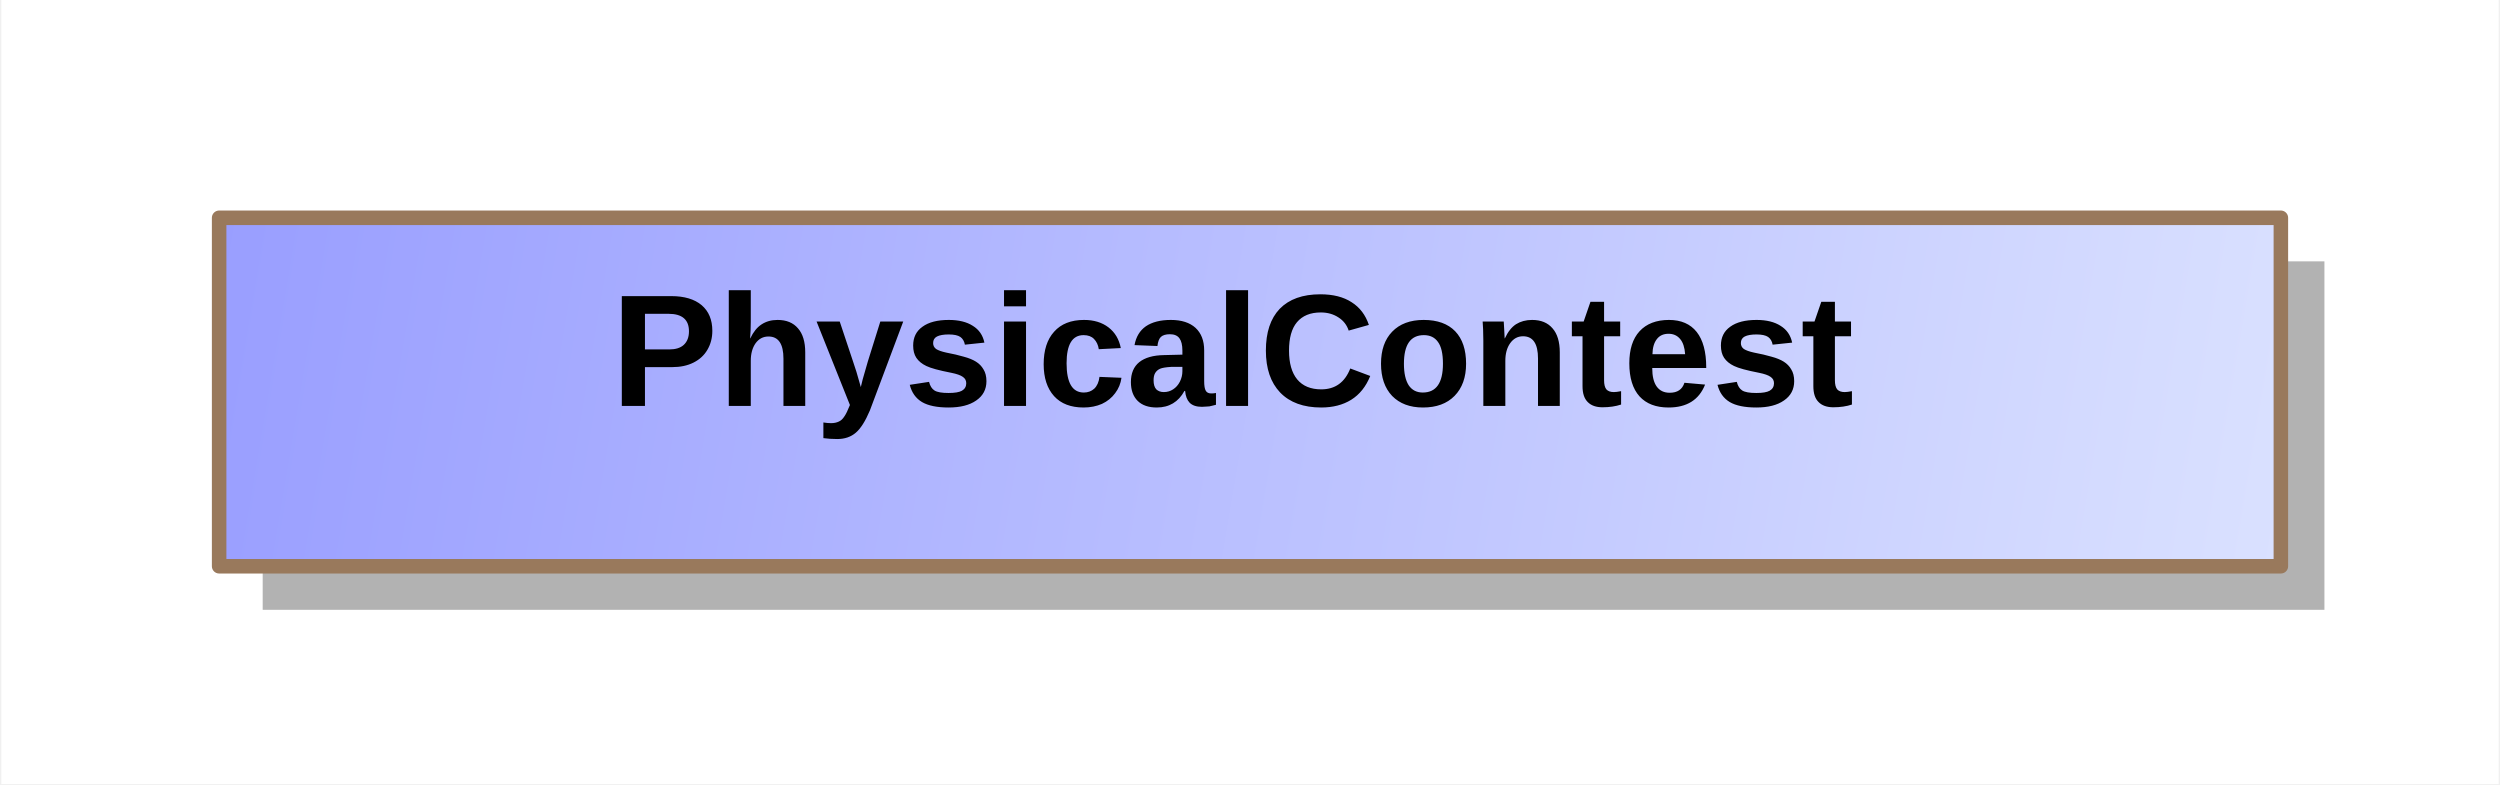
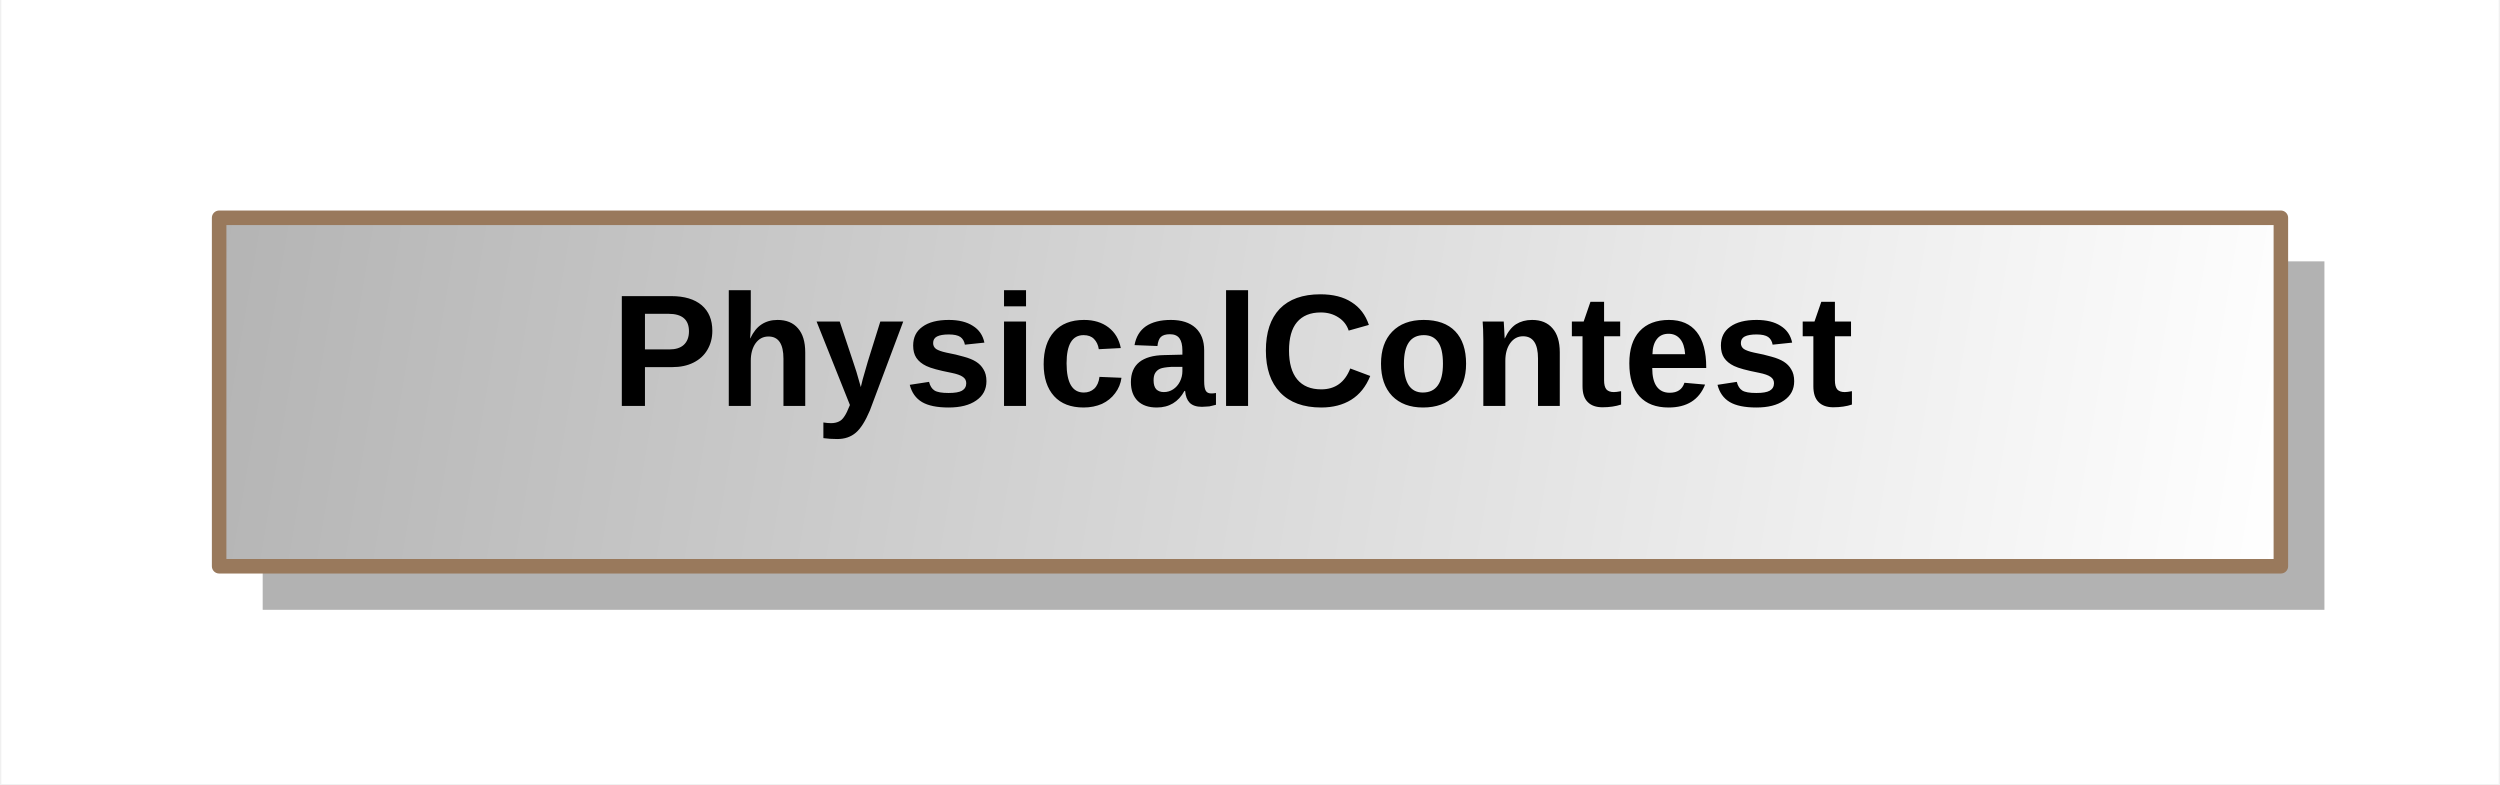
<svg xmlns="http://www.w3.org/2000/svg" fill-opacity="1" color-rendering="auto" color-interpolation="auto" text-rendering="auto" stroke="black" stroke-linecap="square" width="1.792in" stroke-miterlimit="10" shape-rendering="auto" stroke-opacity="1" fill="black" stroke-dasharray="none" font-weight="normal" stroke-width="1" viewBox="0 0 172 54" height="0.562in" font-family="'Arial'" font-style="normal" stroke-linejoin="miter" font-size="12" stroke-dashoffset="0" image-rendering="auto">
  <defs id="genericDefs" />
  <g>
    <defs id="defs1">
-       <linearGradient x1="1036" gradientUnits="userSpaceOnUse" x2="1178" y1="609" y2="633" id="linearGradient1" spreadMethod="pad">
-         <stop stop-opacity="1" stop-color="rgb(153,158,255)" offset="0%" />
-         <stop stop-opacity="1" stop-color="rgb(218,225,255)" offset="100%" />
+       <linearGradient x1="1034" gradientUnits="userSpaceOnUse" x2="1176" y1="607" y2="631" id="linearGradient1" spreadMethod="pad">
+         <stop stop-opacity="1" stop-color="rgb(180,180,180)" offset="0%" />
+         <stop stop-opacity="1" stop-color="white" offset="100%" />
      </linearGradient>
      <clipPath clipPathUnits="userSpaceOnUse" id="clipPath1">
        <path d="M0 0 L172 0 L172 54 L0 54 L0 0 Z" />
      </clipPath>
      <clipPath clipPathUnits="userSpaceOnUse" id="clipPath2">
-         <path d="M1021 594 L1193 594 L1193 648 L1021 648 L1021 594 Z" />
+         <path d="M1019 592 L1191 592 L1191 646 L1019 646 L1019 592 Z" />
      </clipPath>
    </defs>
    <g fill="white" stroke="white">
      <rect x="0" width="172" height="54" y="0" clip-path="url(#clipPath1)" stroke="none" />
-       <rect x="1039" y="612" transform="translate(-1021,-594)" clip-path="url(#clipPath2)" fill="rgb(178,178,178)" width="142" text-rendering="geometricPrecision" height="24" stroke="none" />
-       <rect x="1036" y="609" transform="translate(-1021,-594)" clip-path="url(#clipPath2)" fill="url(#linearGradient1)" width="142" text-rendering="geometricPrecision" height="24" stroke="none" />
+       <rect x="1037" y="610" transform="translate(-1019,-592)" clip-path="url(#clipPath2)" fill="rgb(178,178,178)" width="142" text-rendering="geometricPrecision" height="24" stroke="none" />
+       <rect x="1034" y="607" transform="translate(-1019,-592)" clip-path="url(#clipPath2)" fill="url(#linearGradient1)" width="142" text-rendering="geometricPrecision" height="24" stroke="none" />
    </g>
-     <g fill="rgb(153,121,92)" text-rendering="geometricPrecision" transform="translate(-1021,-594)" stroke-linecap="butt" stroke="rgb(153,121,92)" stroke-linejoin="round">
-       <rect fill="none" x="1036" width="142" height="24" y="609" clip-path="url(#clipPath2)" />
+     <g fill="rgb(153,121,92)" text-rendering="geometricPrecision" transform="translate(-1019,-592)" stroke-linecap="butt" stroke="rgb(153,121,92)" stroke-linejoin="round">
+       <rect fill="none" x="1034" width="142" height="24" y="607" clip-path="url(#clipPath2)" />
    </g>
-     <g text-rendering="geometricPrecision" font-size="11" font-weight="bold" transform="translate(-1021,-594)" stroke-linecap="butt" stroke-linejoin="round">
-       <text x="1063" space="preserve" y="621.958" clip-path="url(#clipPath2)" stroke="none">PhysicalContest</text>
+     <g text-rendering="geometricPrecision" font-size="11" font-weight="bold" transform="translate(-1019,-592)" stroke-linecap="butt" stroke-linejoin="round">
+       <text x="1061" space="preserve" y="619.958" clip-path="url(#clipPath2)" stroke="none">PhysicalContest</text>
    </g>
  </g>
</svg>
